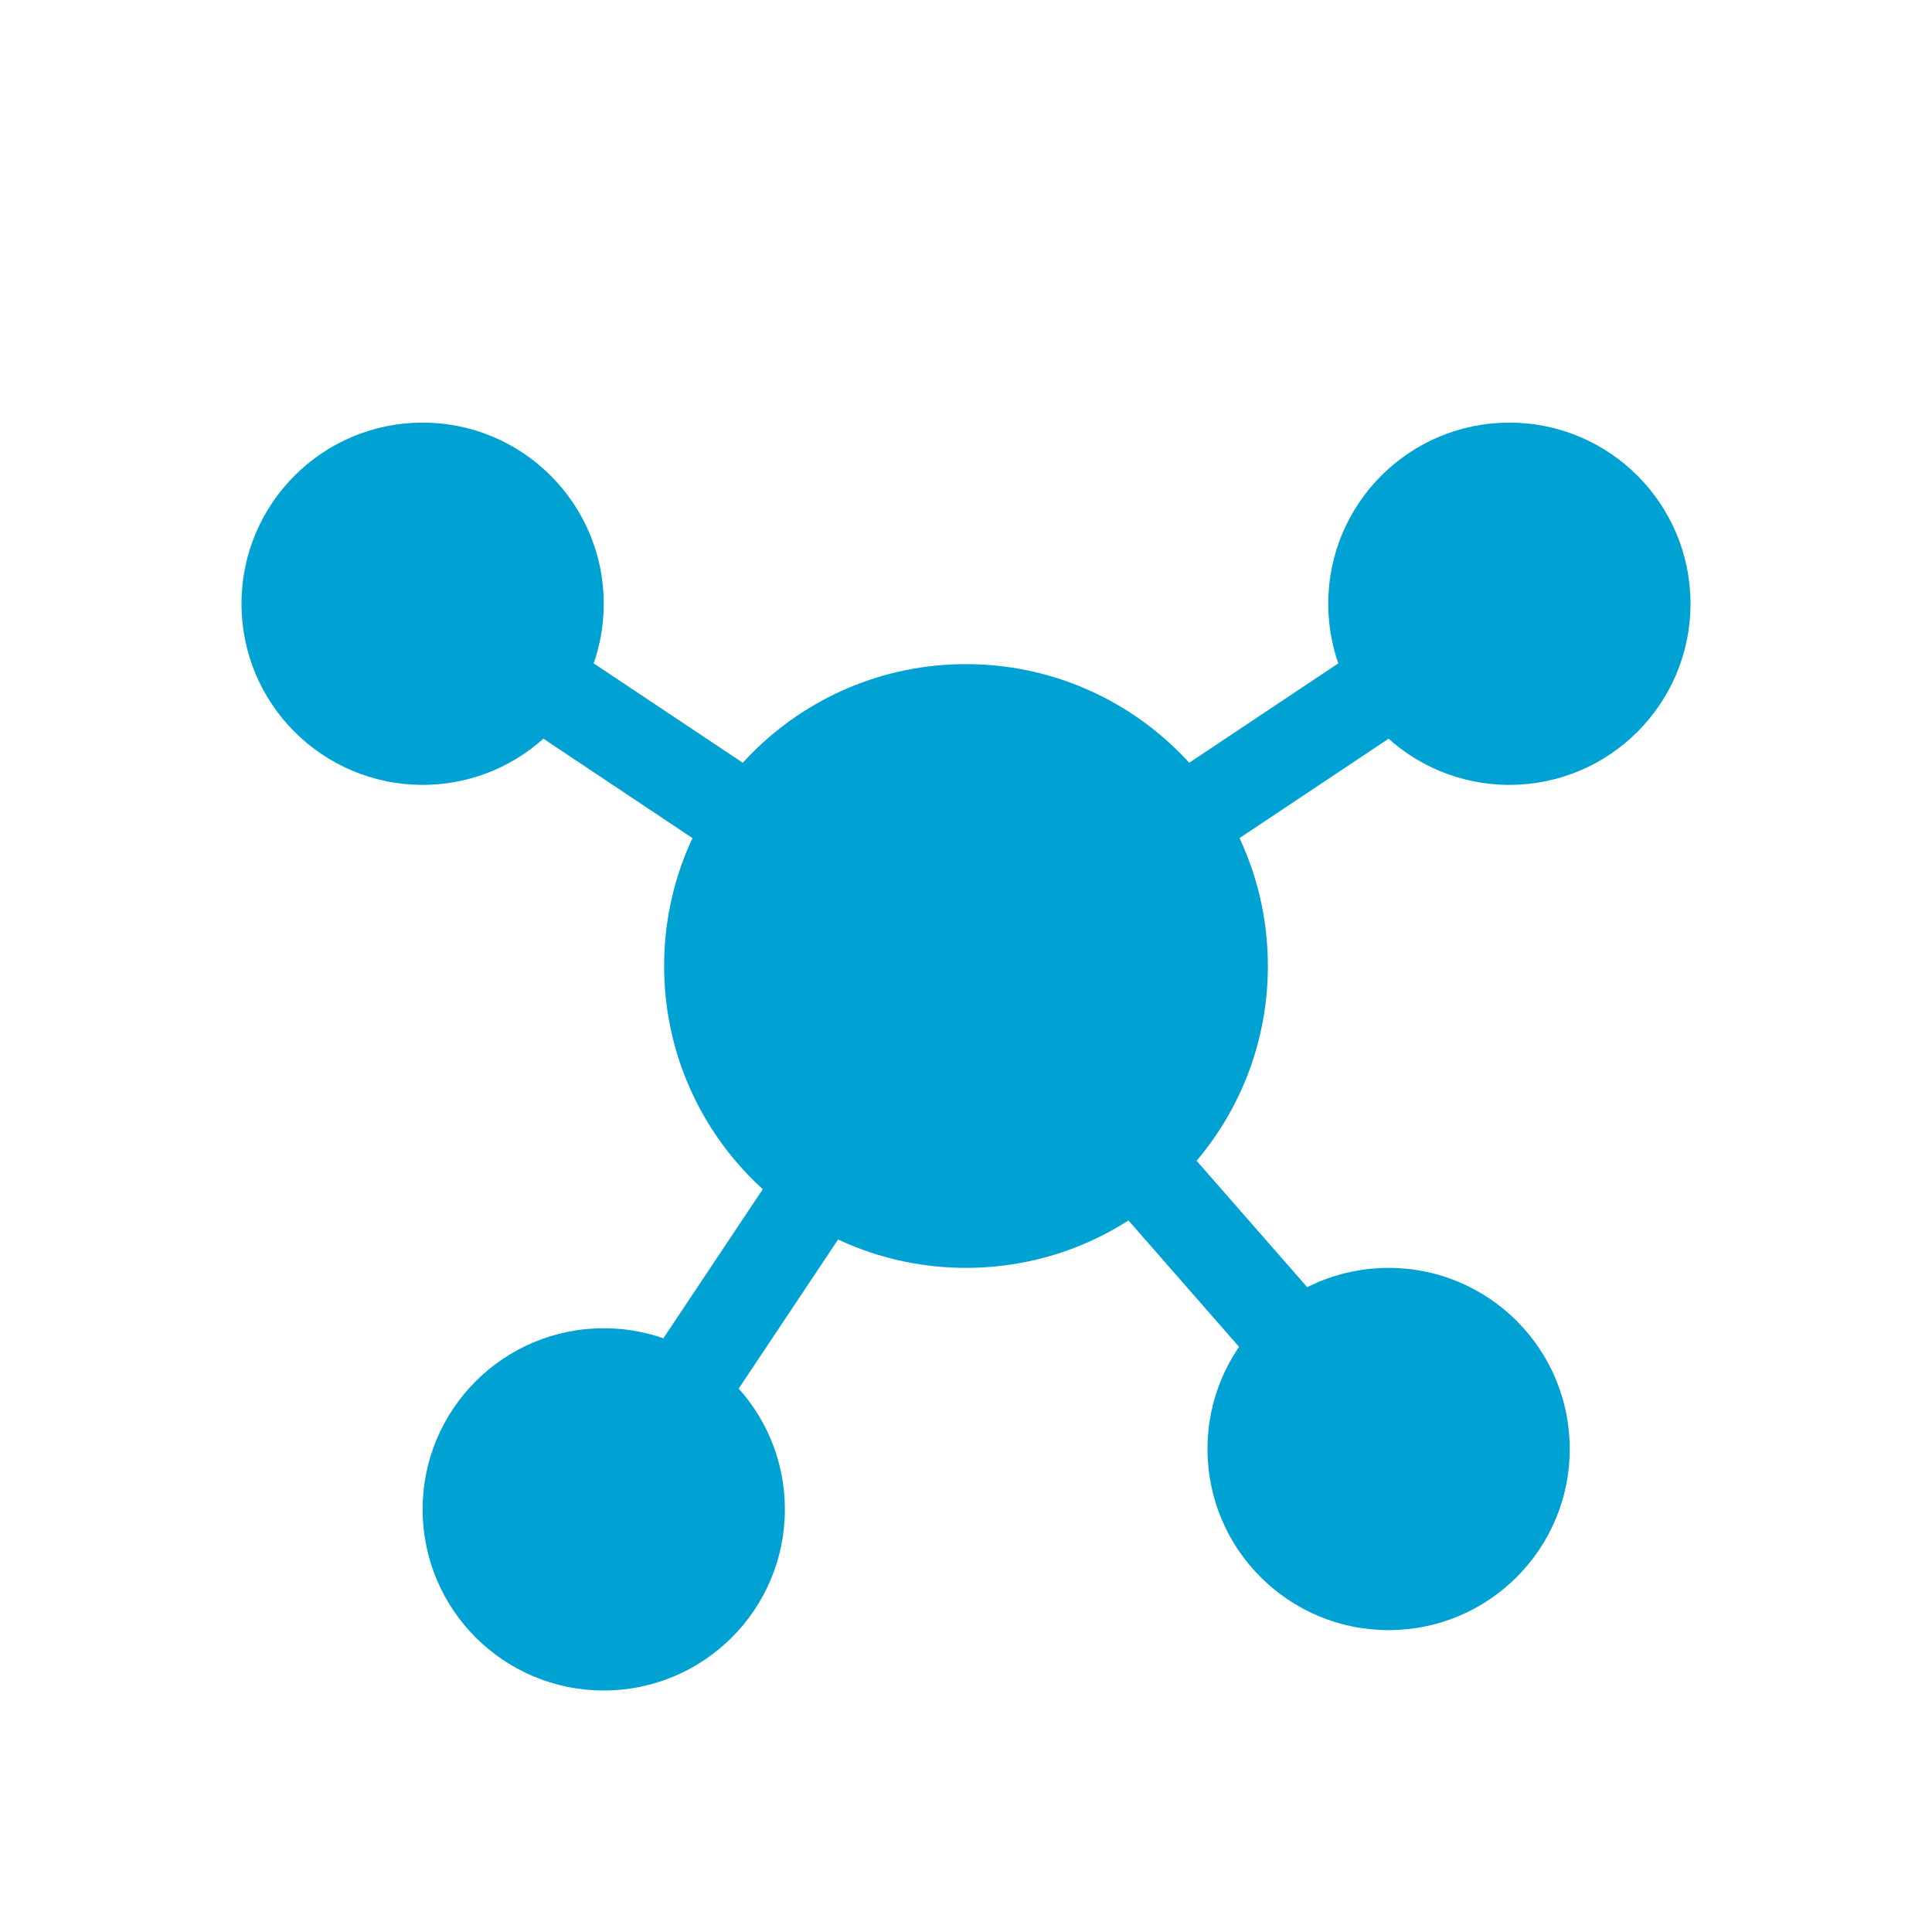
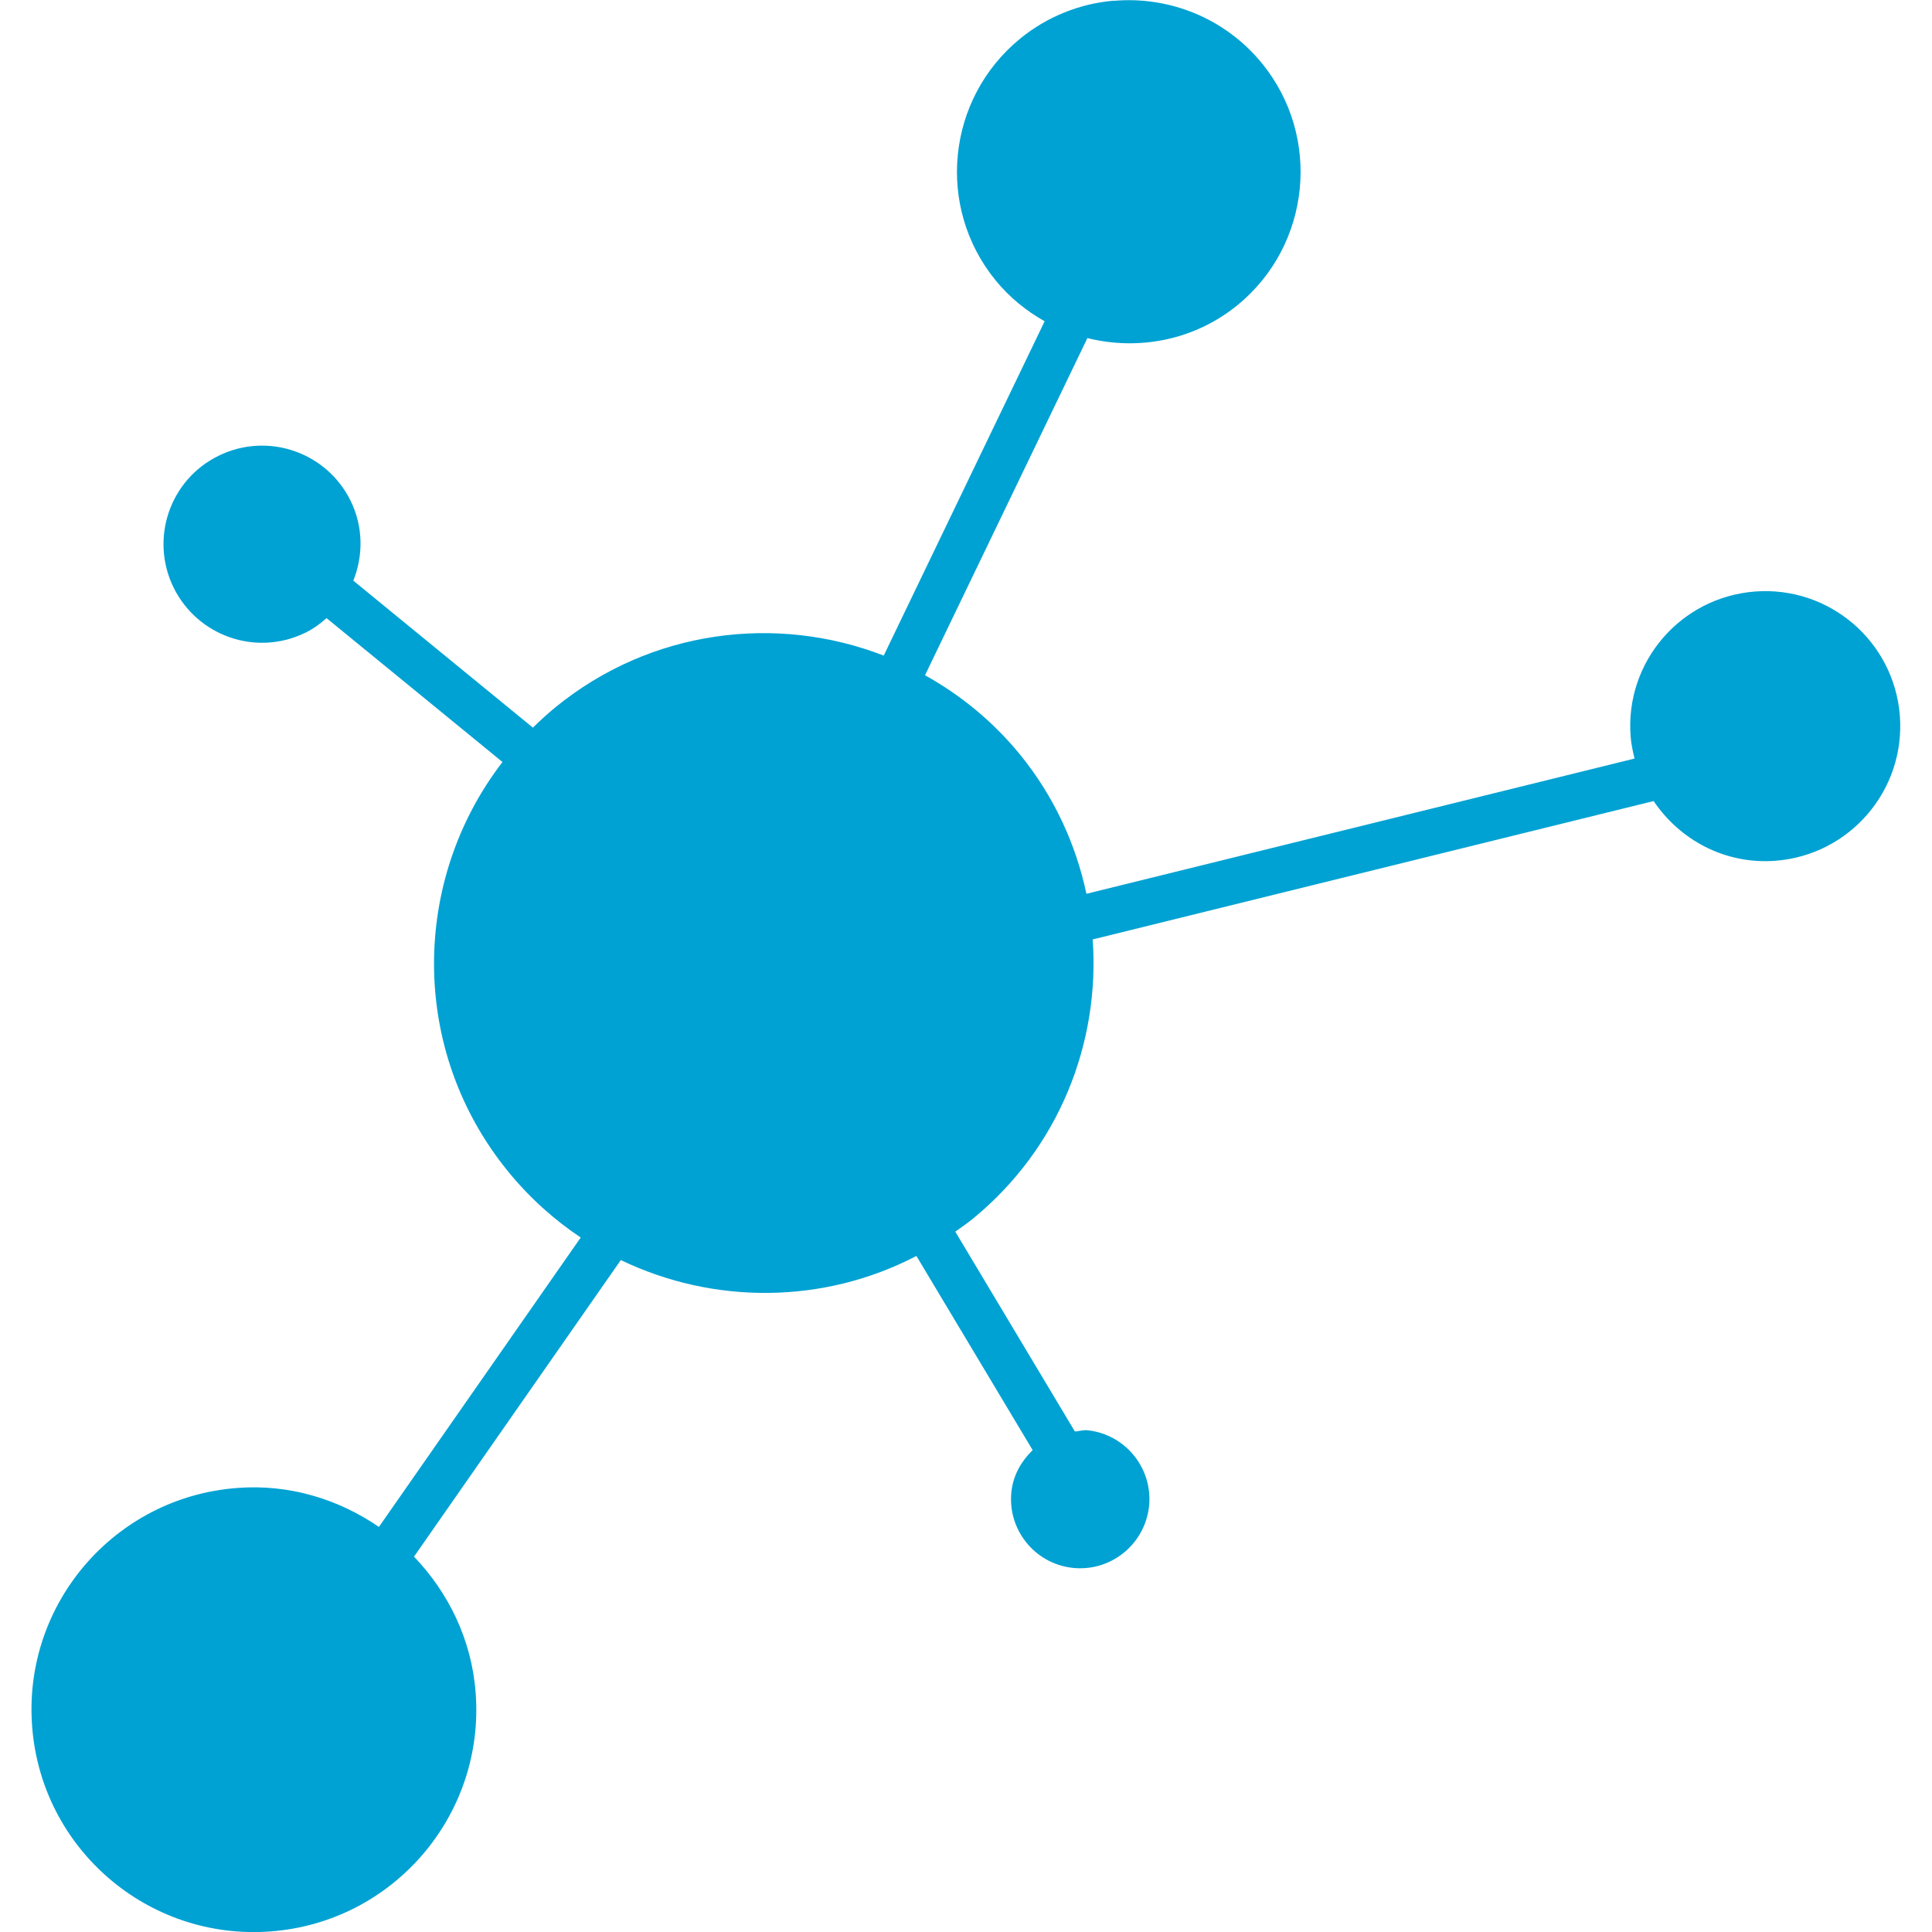
- <svg xmlns="http://www.w3.org/2000/svg" viewBox="0 0 64 64" width="100%" height="100%">
-   <circle cx="32" cy="32" r="10" fill="#00A2D3" />
-   <circle cx="14" cy="20" r="6" fill="#00A2D3" />
-   <circle cx="50" cy="20" r="6" fill="#00A2D3" />
-   <circle cx="20" cy="50" r="6" fill="#00A2D3" />
-   <circle cx="46" cy="48" r="6" fill="#00A2D3" />
-   <line x1="32" y1="32" x2="14" y2="20" stroke="#00A2D3" stroke-width="3" />
-   <line x1="32" y1="32" x2="50" y2="20" stroke="#00A2D3" stroke-width="3" />
-   <line x1="32" y1="32" x2="20" y2="50" stroke="#00A2D3" stroke-width="3" />
-   <line x1="32" y1="32" x2="46" y2="48" stroke="#00A2D3" stroke-width="3" />
+ <svg xmlns="http://www.w3.org/2000/svg" fill="#00A2D3" role="img" viewBox="0 0 24 24">
+   <path d="M13.829.009a2.122 2.122 0 00-1.155.47c-.913.745-1.052 2.09-.306 3.004.174.213.382.38.609.508l-1.999 4.153c-1.331-.516-2.893-.324-4.077.641a4.126 4.126 0 00-.281.254L4.389 7.213c.124-.31.125-.668-.033-.991-.298-.607-1.031-.859-1.639-.561-.608.296-.858 1.03-.561 1.637.298.606 1.029.86 1.637.562.099-.048.185-.112.264-.181l2.185 1.787c-1.134 1.473-1.157 3.584.071 5.088.265.325.57.598.901.819l-2.507 3.595c-.5-.343-1.109-.534-1.76-.484-1.522.114-2.663 1.44-2.548 2.961.114 1.522 1.44 2.663 2.962 2.548 1.522-.114 2.662-1.44 2.548-2.961-.049-.664-.339-1.248-.766-1.695l2.569-3.684c1.147.552 2.513.553 3.672-.051l1.444 2.412c-.137.133-.239.304-.263.509-.055.472.284.899.755.953.471.054.896-.284.953-.755.054-.471-.284-.898-.755-.953-.057-.007-.11.01-.165.015l-1.486-2.483c.072-.051.144-.101.214-.157 1.075-.878 1.584-2.186 1.493-3.473l6.968-1.719c.326.484.888.789 1.511.742.925-.07 1.617-.875 1.548-1.799-.07-.924-.875-1.616-1.799-1.546-.925.071-1.616.874-1.546 1.797.007.096.027.188.049.278l-6.809 1.68c-.131-.615-.401-1.209-.825-1.73-.337-.413-.741-.74-1.18-.985l2.017-4.188c.629.156 1.321.032 1.863-.408.913-.745 1.05-2.092.306-3.005-.466-.571-1.167-.838-1.849-.776z" />
</svg>
